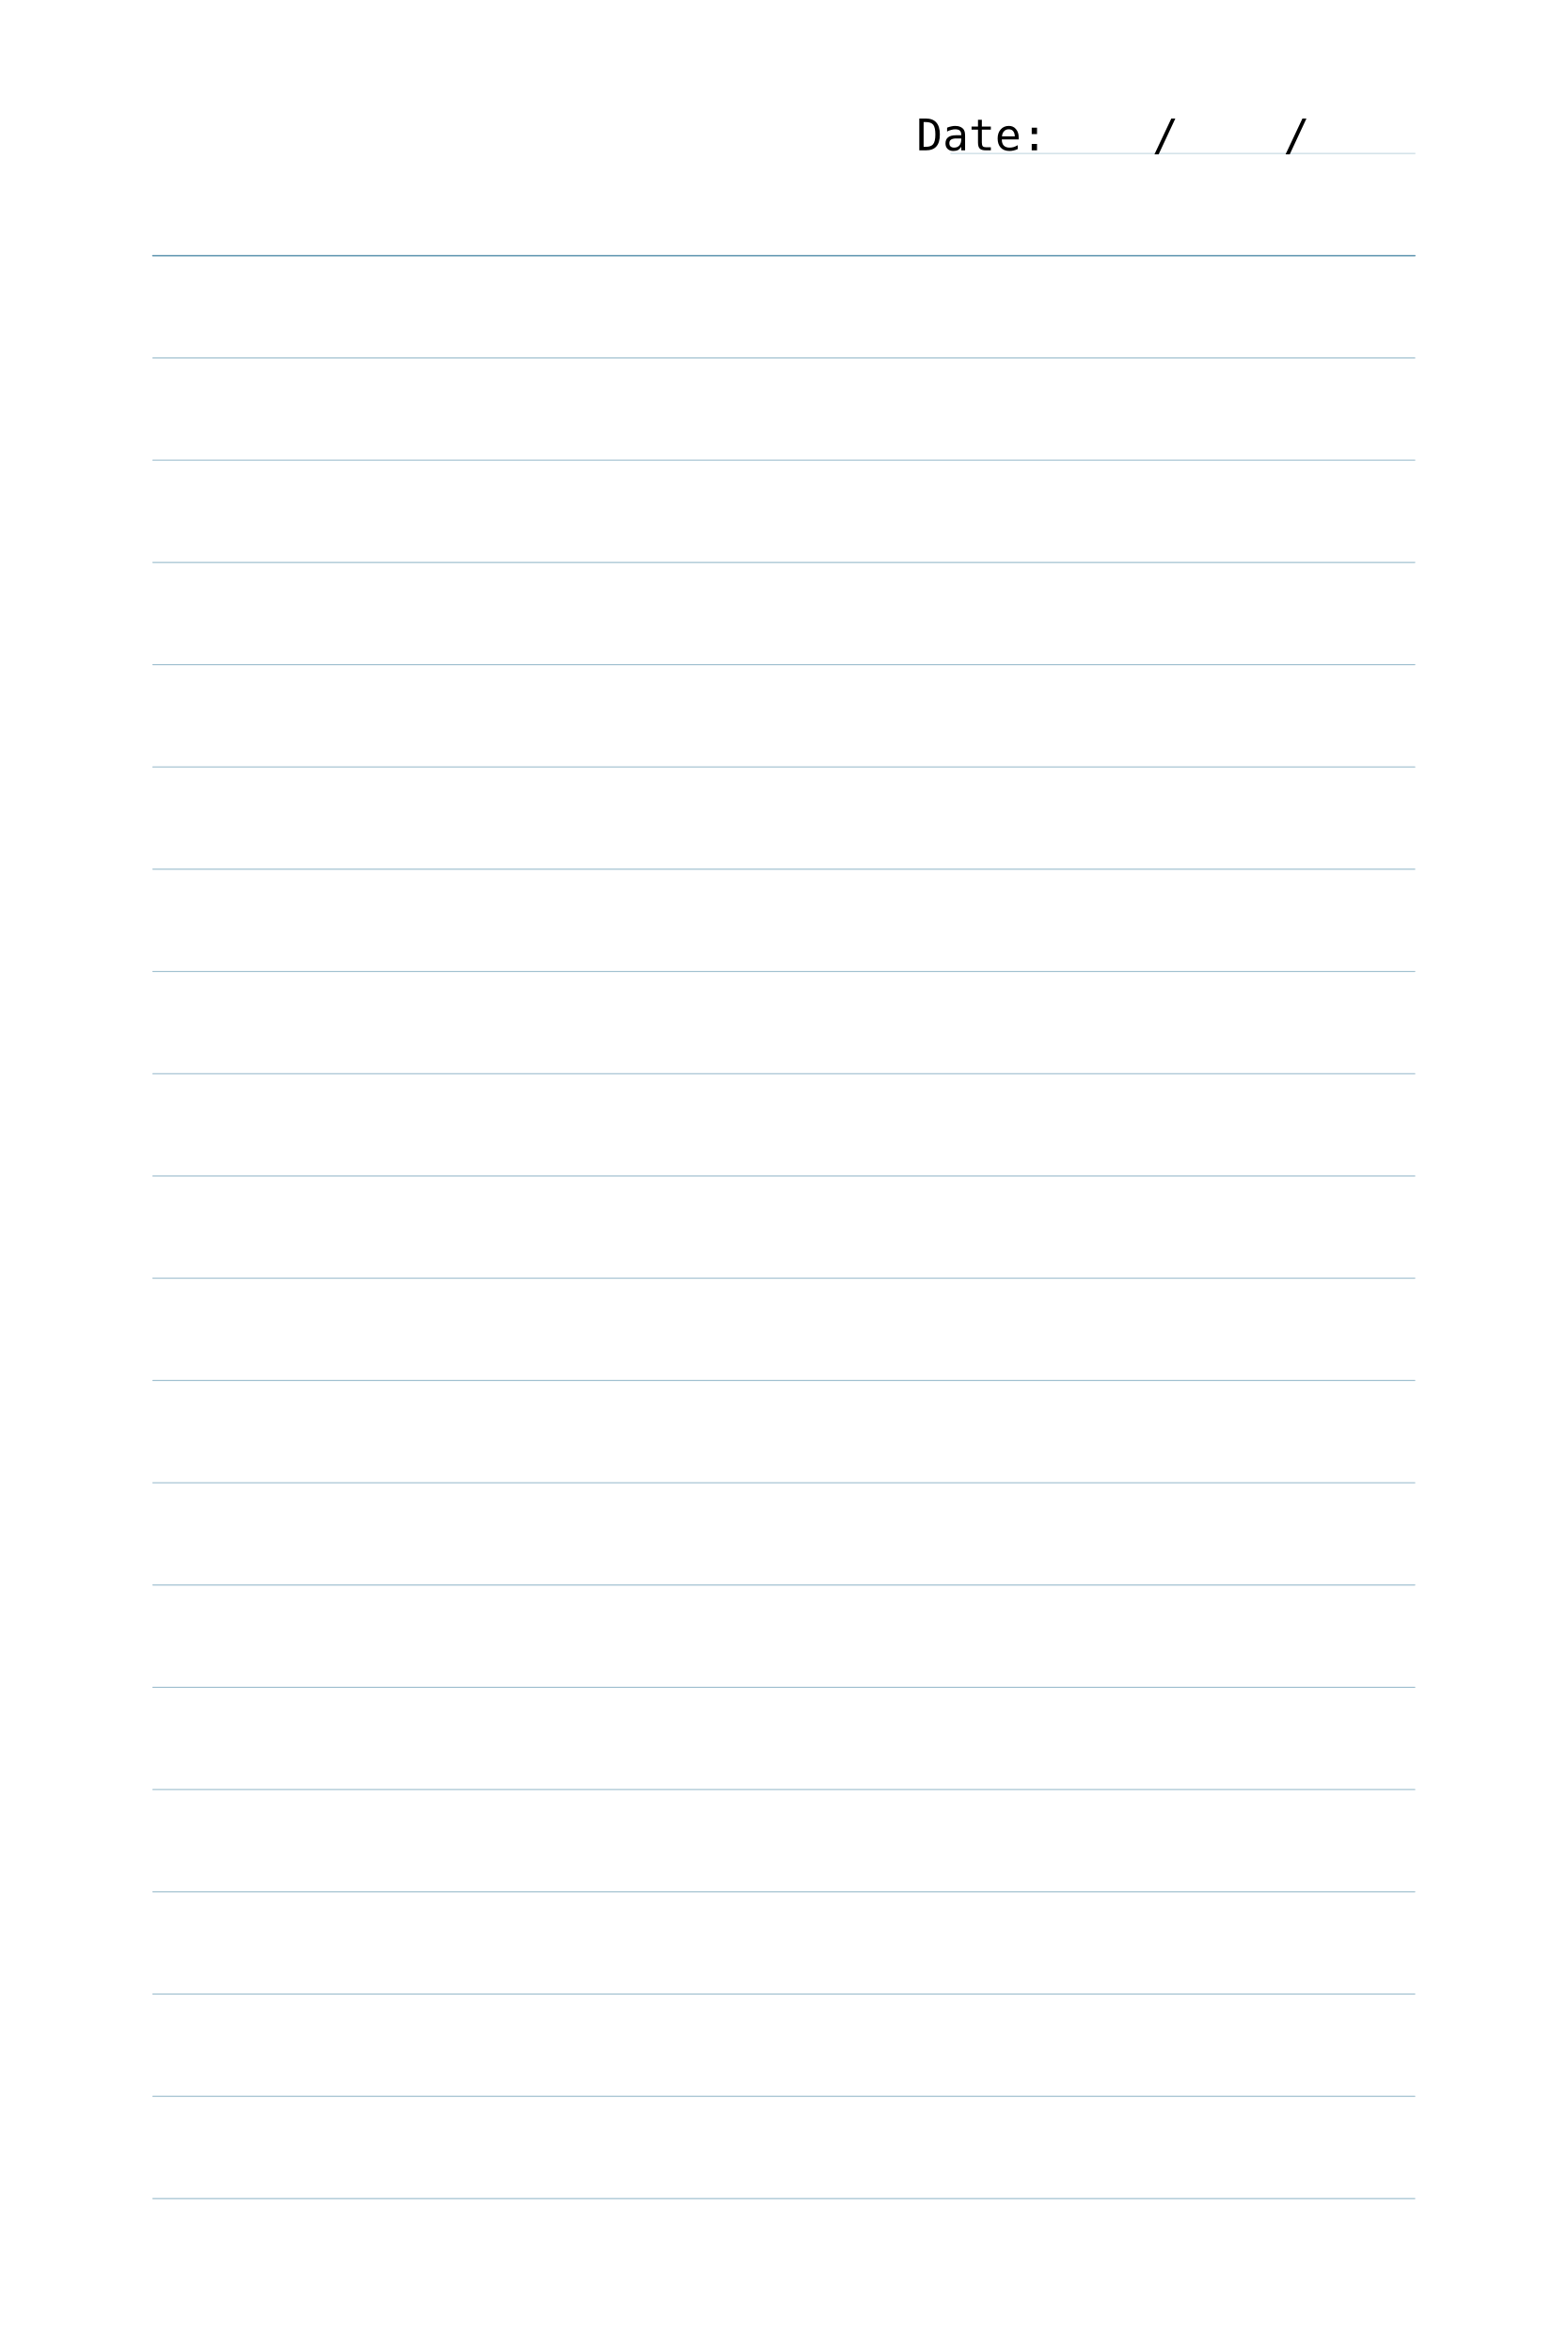
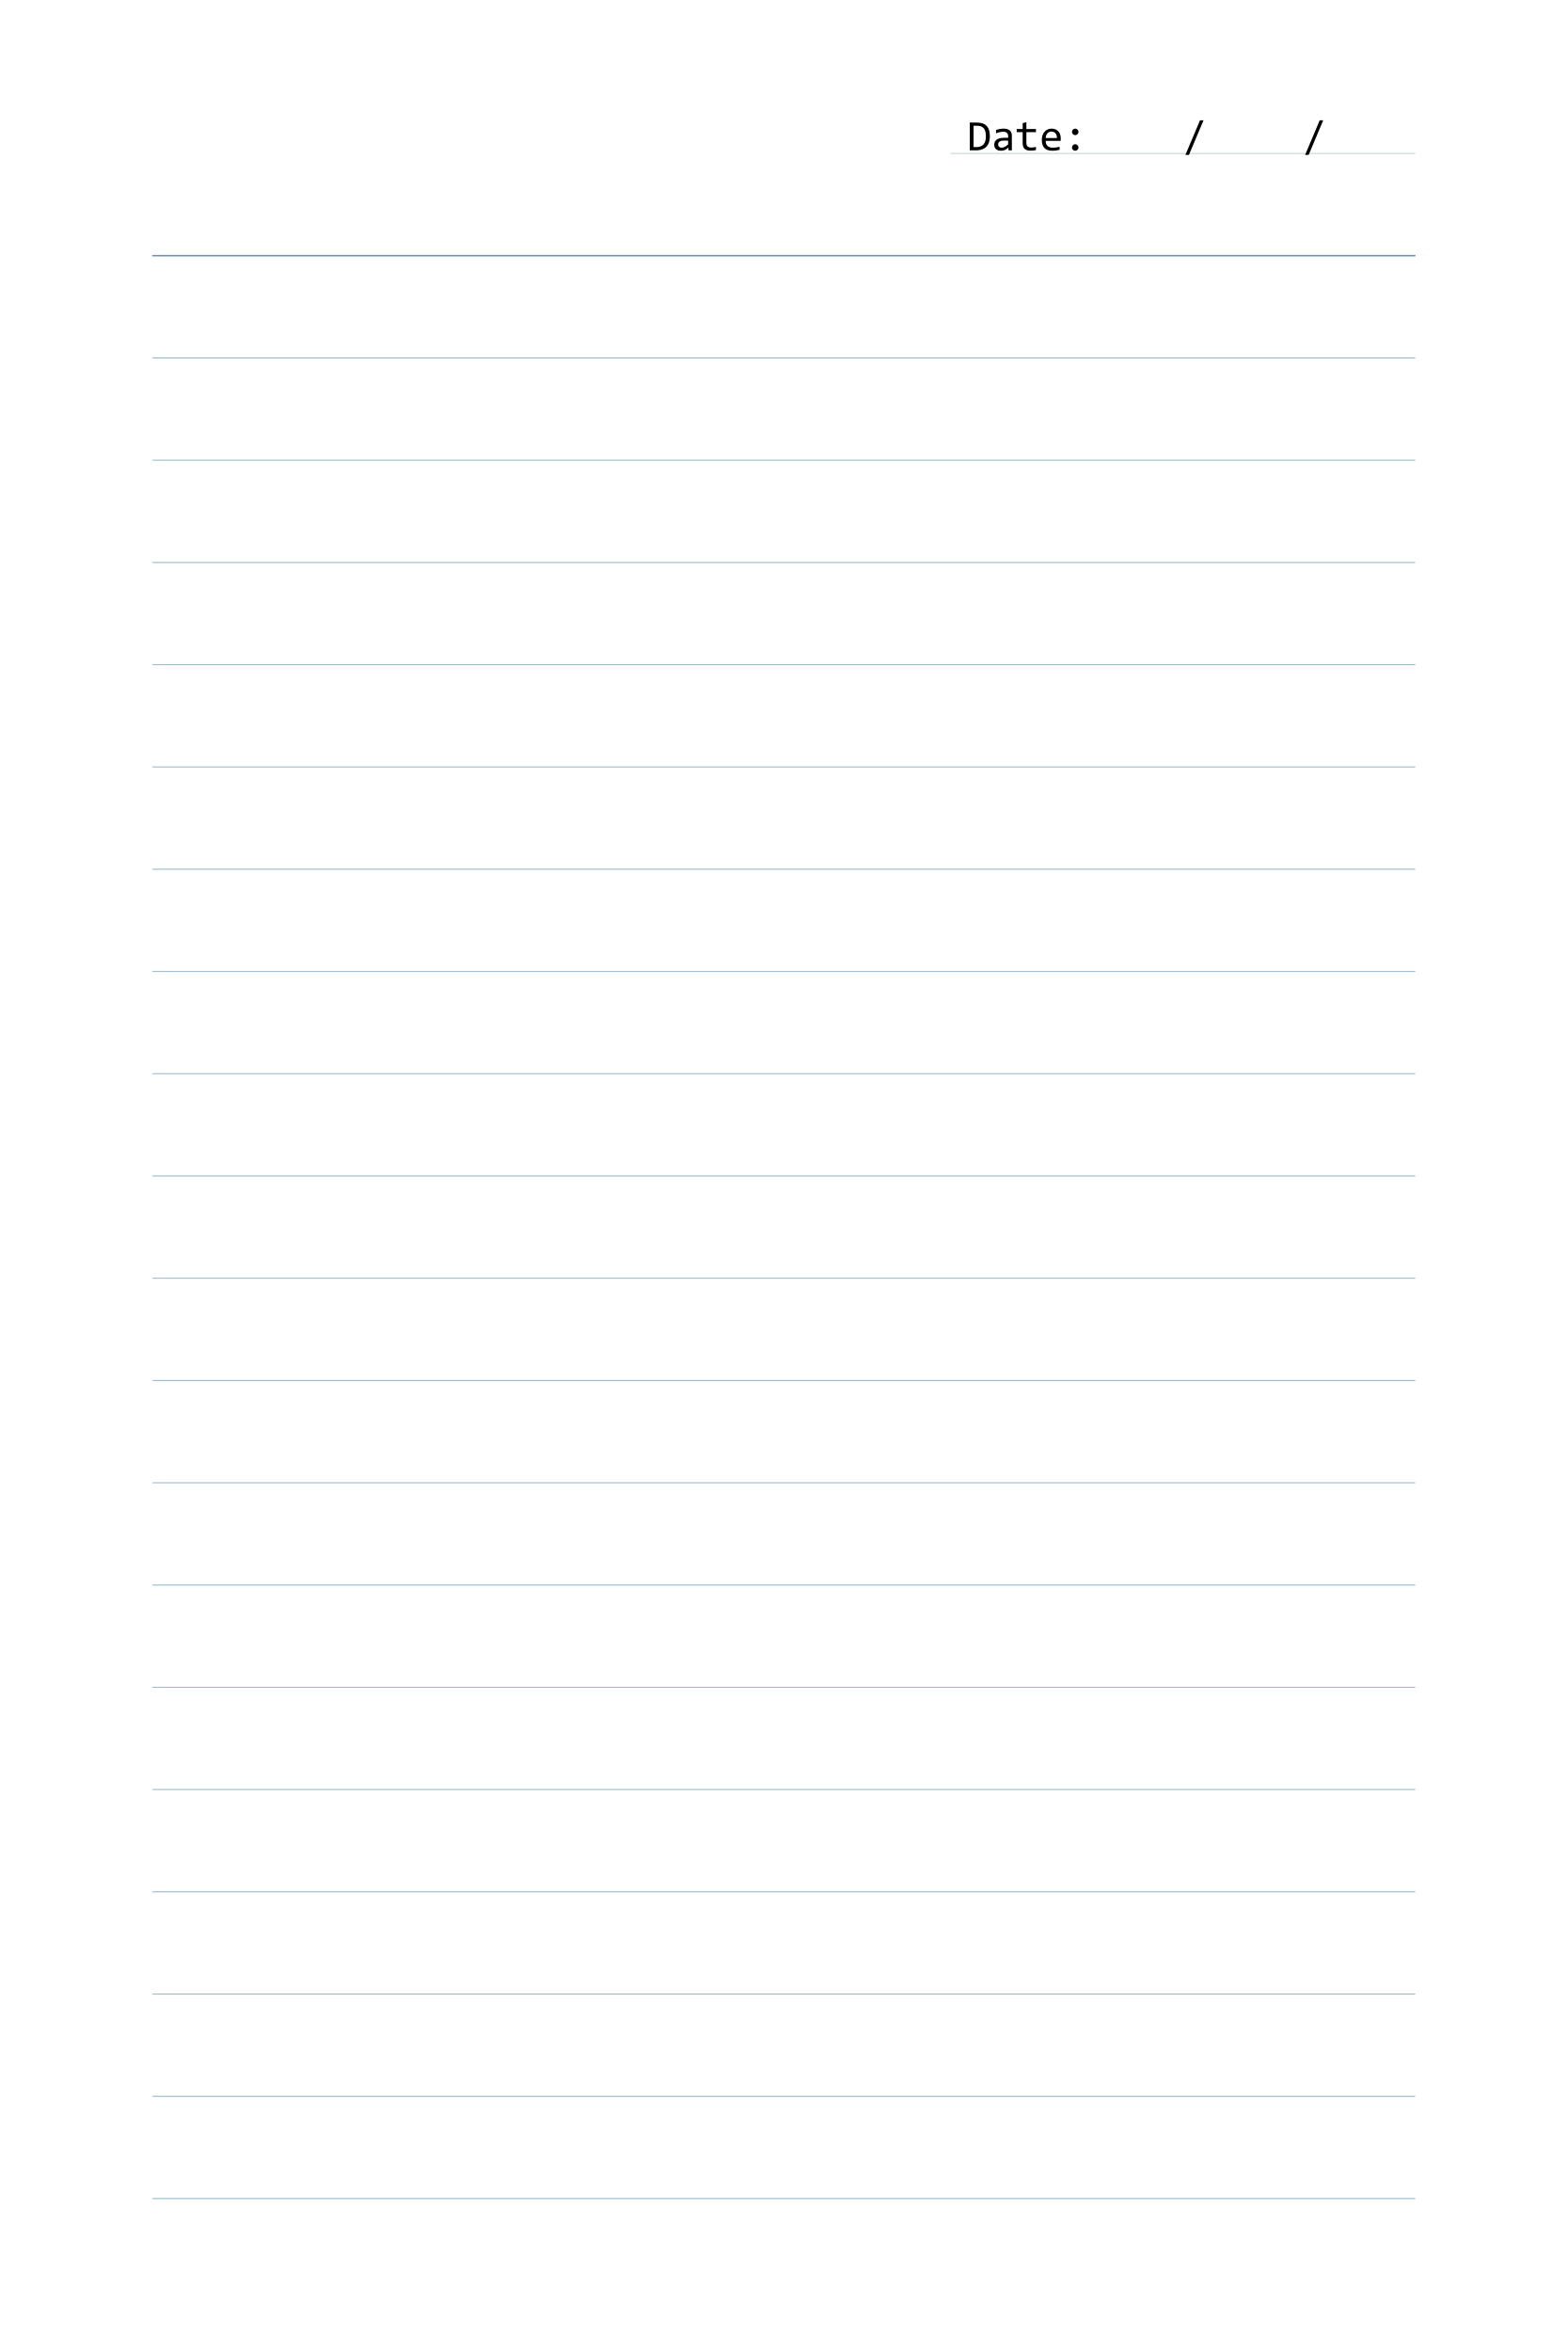
<svg xmlns="http://www.w3.org/2000/svg" width="576" height="864" viewBox="0 0 152.4 228.6" version="1.1" id="svg5">
  <defs id="defs2" />
  <g id="layer1">
    <rect style="display:none;fill:none;fill-rule:evenodd;stroke:#010101;stroke-width:0.1;stroke-dasharray:none;stroke-opacity:1;paint-order:stroke markers fill" id="rect236" width="122.58" height="198.78" x="14.91" y="14.91" />
    <path style="fill:none;fill-rule:evenodd;stroke:#005780;stroke-width:0.1;stroke-linecap:round;stroke-dasharray:none;stroke-opacity:0.4;paint-order:stroke markers fill" d="M 14.861,154.054 H 137.539" id="path983-3" />
    <path style="fill:none;fill-rule:evenodd;stroke:#005780;stroke-width:0.1;stroke-linecap:round;stroke-dasharray:none;stroke-opacity:0.4;paint-order:stroke markers fill" d="M 14.861,64.604 H 137.539" id="path983-7" />
    <path style="fill:none;fill-rule:evenodd;stroke:#005780;stroke-width:0.1;stroke-linecap:round;stroke-dasharray:none;stroke-opacity:0.4;paint-order:stroke markers fill" d="M 14.861,74.543 H 137.539" id="path983-5" />
    <path style="fill:none;fill-rule:evenodd;stroke:#005780;stroke-width:0.1;stroke-linecap:round;stroke-dasharray:none;stroke-opacity:0.4;paint-order:stroke markers fill" d="M 14.861,84.482 H 137.539" id="path983-35" />
    <path style="fill:none;fill-rule:evenodd;stroke:#005780;stroke-width:0.1;stroke-linecap:round;stroke-dasharray:none;stroke-opacity:0.4;paint-order:stroke markers fill" d="M 14.861,94.42 H 137.539" id="path983-62" />
    <path style="fill:none;fill-rule:evenodd;stroke:#005780;stroke-width:0.1;stroke-linecap:round;stroke-dasharray:none;stroke-opacity:0.4;paint-order:stroke markers fill" d="M 14.861,104.359 H 137.539" id="path983-9" />
    <path style="fill:none;fill-rule:evenodd;stroke:#005780;stroke-width:0.1;stroke-linecap:round;stroke-dasharray:none;stroke-opacity:0.4;paint-order:stroke markers fill" d="M 14.861,114.298 H 137.539" id="path983-1" />
    <path style="fill:none;fill-rule:evenodd;stroke:#005780;stroke-width:0.1;stroke-linecap:round;stroke-dasharray:none;stroke-opacity:0.4;paint-order:stroke markers fill" d="M 14.861,124.237 H 137.539" id="path983-2" />
    <path style="fill:none;fill-rule:evenodd;stroke:#005780;stroke-width:0.1;stroke-linecap:round;stroke-dasharray:none;stroke-opacity:0.4;paint-order:stroke markers fill" d="M 14.861,134.176 H 137.539" id="path983-70" />
    <path style="fill:none;fill-rule:evenodd;stroke:#005780;stroke-width:0.1;stroke-linecap:round;stroke-dasharray:none;stroke-opacity:0.4;paint-order:stroke markers fill" d="M 14.861,144.115 H 137.539" id="path983-93" />
    <path style="fill:none;fill-rule:evenodd;stroke:#005780;stroke-width:0.1;stroke-linecap:round;stroke-dasharray:none;stroke-opacity:0.4;paint-order:stroke markers fill" d="M 14.861,163.993 H 137.539" id="path983-60" />
    <path style="fill:none;fill-rule:evenodd;stroke:#005780;stroke-width:0.1;stroke-linecap:round;stroke-dasharray:none;stroke-opacity:0.4;paint-order:stroke markers fill" d="M 14.861,173.932 H 137.539" id="path983-626" />
    <path style="fill:none;fill-rule:evenodd;stroke:#005780;stroke-width:0.1;stroke-linecap:round;stroke-dasharray:none;stroke-opacity:0.4;paint-order:stroke markers fill" d="M 14.861,183.871 H 137.539" id="path983-18" />
    <path style="fill:none;fill-rule:evenodd;stroke:#005780;stroke-width:0.1;stroke-linecap:round;stroke-dasharray:none;stroke-opacity:0.4;paint-order:stroke markers fill" d="M 14.861,193.81 H 137.539" id="path983-79" />
    <path style="fill:none;fill-rule:evenodd;stroke:#005780;stroke-width:0.1;stroke-linecap:round;stroke-dasharray:none;stroke-opacity:0.4;paint-order:stroke markers fill" d="M 14.861,203.749 H 137.539" id="path983-20" />
    <path style="fill:none;fill-rule:evenodd;stroke:#005780;stroke-width:0.1;stroke-linecap:round;stroke-dasharray:none;stroke-opacity:0.4;paint-order:stroke markers fill" d="M 14.861,213.687 H 137.539" id="path983-20-3" />
    <path style="display:inline;fill:none;fill-rule:evenodd;stroke:#005780;stroke-width:0.061;stroke-linecap:round;stroke-dasharray:none;stroke-opacity:0.4;paint-order:stroke markers fill" d="M 92.42,14.909 H 137.569" id="path983-23" />
    <path style="fill:none;fill-rule:evenodd;stroke:#005780;stroke-width:0.15;stroke-linecap:round;stroke-linejoin:bevel;stroke-dasharray:none;stroke-opacity:0.6;paint-order:stroke markers fill" d="M 14.861,24.848 H 137.539" id="path983-75" />
    <path style="fill:none;fill-rule:evenodd;stroke:#005780;stroke-width:0.1;stroke-linecap:round;stroke-dasharray:none;stroke-opacity:0.4;paint-order:stroke markers fill" d="M 14.861,34.787 H 137.539" id="path983-92" />
    <path style="fill:none;fill-rule:evenodd;stroke:#005780;stroke-width:0.1;stroke-linecap:round;stroke-dasharray:none;stroke-opacity:0.4;paint-order:stroke markers fill" d="M 14.861,44.726 H 137.539" id="path983-28" />
    <path style="fill:none;fill-rule:evenodd;stroke:#005780;stroke-width:0.1;stroke-linecap:round;stroke-dasharray:none;stroke-opacity:0.4;paint-order:stroke markers fill" d="M 14.861,54.665 H 137.539" id="path983-97" />
-     <text xml:space="preserve" style="font-weight:bold;font-size:4.233px;font-family:'Noto san';-inkscape-font-specification:'Noto san Bold';text-align:center;text-anchor:middle;fill:none;fill-rule:evenodd;stroke:#005780;stroke-width:0.1;stroke-dasharray:none;stroke-opacity:0.4;paint-order:stroke markers fill" x="116.163" y="14.615" id="text1497">
-       <tspan id="tspan1495" style="font-style:normal;font-variant:normal;font-weight:normal;font-stretch:normal;font-size:4.233px;font-family:Consolas;-inkscape-font-specification:Consolas;fill:#000000;fill-opacity:1;stroke:none;stroke-width:0.1" x="117.326" y="14.615">Date:    /    /     </tspan>
-     </text>
+     <g aria-label="Date:    /    /     " id="text1497" style="font-weight:bold;font-size:4.233px;font-family:'Noto san';-inkscape-font-specification:'Noto san Bold';text-align:center;text-anchor:middle;fill:none;fill-rule:evenodd;stroke:#005780;stroke-width:0.1;stroke-opacity:0.4;paint-order:stroke markers fill">
+       <path d="m 96.228,13.234 q 0,0.194 -0.031,0.372 -0.029,0.178 -0.095,0.331 -0.066,0.153 -0.172,0.279 -0.105,0.124 -0.258,0.213 -0.153,0.089 -0.356,0.138 -0.203,0.048 -0.461,0.048 h -0.579 v -2.702 h 0.697 q 0.633,0 0.943,0.327 0.312,0.325 0.312,0.994 z m -0.387,0.027 q 0,-0.287 -0.054,-0.486 -0.054,-0.198 -0.163,-0.32 -0.11,-0.122 -0.275,-0.176 -0.165,-0.056 -0.389,-0.056 h -0.316 v 2.073 h 0.275 q 0.922,0 0.922,-1.036 z" style="font-weight:normal;font-family:Consolas;-inkscape-font-specification:Consolas;fill:#000000;stroke:none" id="path1759" />
+       <path d="m 98.043,14.615 -0.008,-0.279 q -0.169,0.167 -0.345,0.242 -0.174,0.074 -0.366,0.074 -0.178,0 -0.304,-0.045 -0.126,-0.045 -0.209,-0.124 -0.081,-0.081 -0.12,-0.188 -0.037,-0.107 -0.037,-0.234 0,-0.312 0.232,-0.488 0.234,-0.178 0.688,-0.178 h 0.43 v -0.182 q 0,-0.184 -0.118,-0.294 -0.118,-0.112 -0.36,-0.112 -0.176,0 -0.347,0.039 -0.169,0.039 -0.351,0.112 v -0.325 q 0.068,-0.025 0.151,-0.048 0.085,-0.025 0.178,-0.043 0.093,-0.019 0.194,-0.029 0.101,-0.012 0.205,-0.012 0.188,0 0.339,0.041 0.151,0.041 0.254,0.126 0.105,0.085 0.161,0.213 0.056,0.128 0.056,0.302 v 1.43 z m -0.039,-0.945 h -0.457 q -0.134,0 -0.232,0.027 -0.097,0.027 -0.159,0.076 -0.062,0.05 -0.093,0.12 -0.029,0.068 -0.029,0.155 0,0.06 0.019,0.116 0.019,0.054 0.06,0.097 0.041,0.041 0.107,0.066 0.066,0.025 0.161,0.025 0.124,0 0.283,-0.074 0.161,-0.076 0.339,-0.24 z" style="font-weight:normal;font-family:Consolas;-inkscape-font-specification:Consolas;fill:#000000;stroke:none" id="path1761" />
+       <path d="m 100.709,14.586 q -0.122,0.031 -0.252,0.043 -0.13,0.014 -0.265,0.014 -0.391,0 -0.583,-0.176 -0.192,-0.178 -0.192,-0.544 V 12.842 H 98.837 v -0.302 h 0.581 v -0.571 l 0.36,-0.093 v 0.664 h 0.932 v 0.302 h -0.932 v 1.054 q 0,0.223 0.118,0.335 0.12,0.11 0.351,0.11 0.099,0 0.217,-0.014 0.118,-0.017 0.246,-0.05 z" style="font-weight:normal;font-family:Consolas;-inkscape-font-specification:Consolas;fill:#000000;stroke:none" id="path1763" />
+       <path d="m 103.118,13.468 q 0,0.076 -0.002,0.128 -0.002,0.052 -0.006,0.097 h -1.457 q 0,0.318 0.178,0.49 0.178,0.169 0.513,0.169 0.091,0 0.182,-0.006 0.091,-0.008 0.176,-0.021 0.085,-0.012 0.161,-0.027 0.079,-0.017 0.145,-0.035 v 0.296 q -0.147,0.041 -0.333,0.066 -0.184,0.027 -0.382,0.027 -0.267,0 -0.459,-0.072 -0.192,-0.072 -0.316,-0.209 -0.122,-0.138 -0.182,-0.337 -0.058,-0.201 -0.058,-0.453 0,-0.219 0.062,-0.413 0.064,-0.196 0.184,-0.343 0.122,-0.149 0.298,-0.236 0.176,-0.087 0.399,-0.087 0.217,0 0.384,0.068 0.167,0.068 0.281,0.194 0.116,0.124 0.174,0.304 0.06,0.178 0.06,0.399 z m -0.374,-0.052 q 0.006,-0.138 -0.027,-0.252 -0.033,-0.116 -0.103,-0.198 -0.068,-0.083 -0.172,-0.128 -0.103,-0.048 -0.24,-0.048 -0.118,0 -0.215,0.045 -0.097,0.045 -0.167,0.128 -0.07,0.083 -0.114,0.198 -0.043,0.116 -0.054,0.254 z" style="font-weight:normal;font-family:Consolas;-inkscape-font-specification:Consolas;fill:#000000;stroke:none" id="path1765" />
+       <path d="m 104.525,12.503 q 0.064,0 0.122,0.027 0.058,0.025 0.101,0.068 0.043,0.043 0.068,0.101 0.027,0.058 0.027,0.122 0,0.066 -0.027,0.124 -0.025,0.056 -0.068,0.099 -0.043,0.043 -0.101,0.068 -0.058,0.025 -0.122,0.025 -0.066,0 -0.124,-0.025 -0.056,-0.025 -0.099,-0.068 -0.043,-0.043 -0.068,-0.099 -0.025,-0.058 -0.025,-0.124 0,-0.064 0.025,-0.122 0.025,-0.058 0.068,-0.101 0.043,-0.043 0.099,-0.068 0.058,-0.027 0.124,-0.027 z m 0,1.515 q 0.064,0 0.122,0.027 0.058,0.025 0.101,0.068 0.043,0.043 0.068,0.101 0.027,0.058 0.027,0.122 0,0.066 -0.027,0.124 -0.025,0.056 -0.068,0.099 -0.043,0.043 -0.101,0.068 -0.058,0.025 -0.122,0.025 -0.066,0 -0.124,-0.025 -0.056,-0.025 -0.099,-0.068 -0.043,-0.043 -0.068,-0.099 -0.025,-0.058 -0.025,-0.124 0,-0.064 0.025,-0.122 0.025,-0.058 0.068,-0.101 0.043,-0.043 0.099,-0.068 0.058,-0.027 0.124,-0.027 z" style="font-weight:normal;font-family:Consolas;-inkscape-font-specification:Consolas;fill:#000000;stroke:none" id="path1767" />
+       <path d="m 116.998,11.694 -1.418,3.365 h -0.343 l 1.418,-3.365 z" style="font-weight:normal;font-family:Consolas;-inkscape-font-specification:Consolas;fill:#000000;stroke:none" id="path1769" />
+       <path d="m 128.635,11.694 -1.418,3.365 h -0.343 l 1.418,-3.365 z" style="font-weight:normal;font-family:Consolas;-inkscape-font-specification:Consolas;fill:#000000;stroke:none" id="path1771" />
+     </g>
  </g>
</svg>
